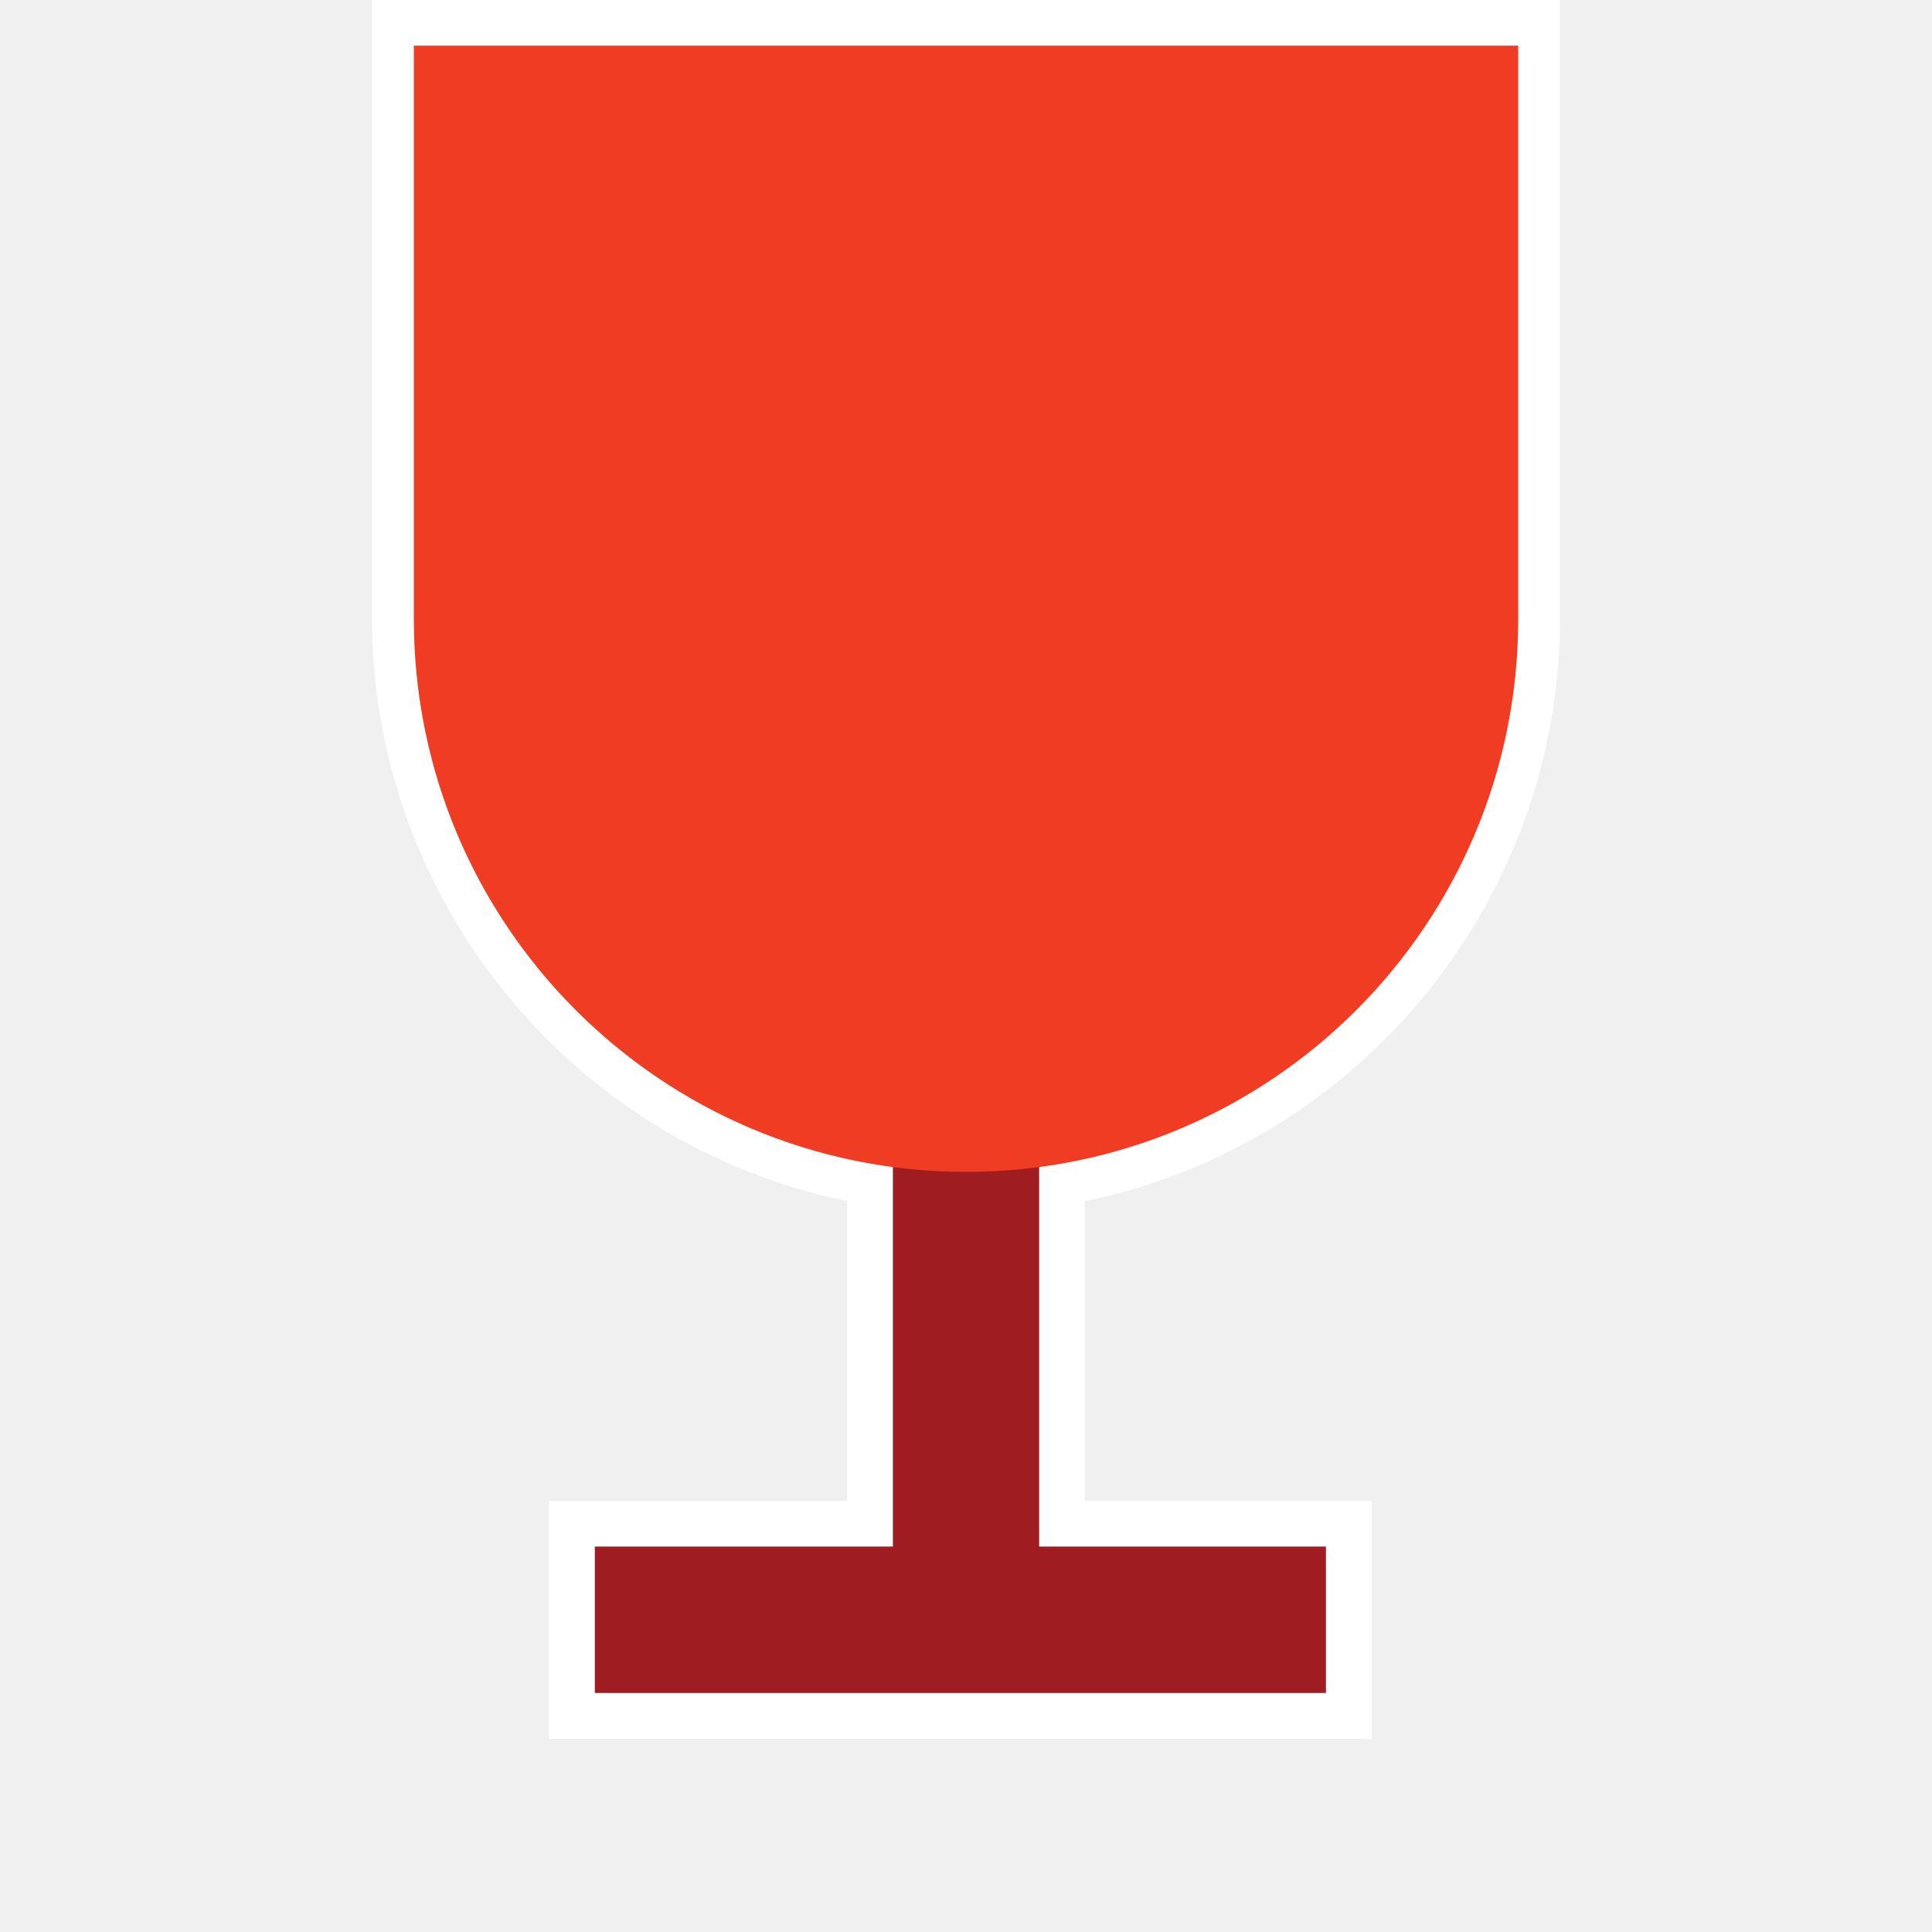
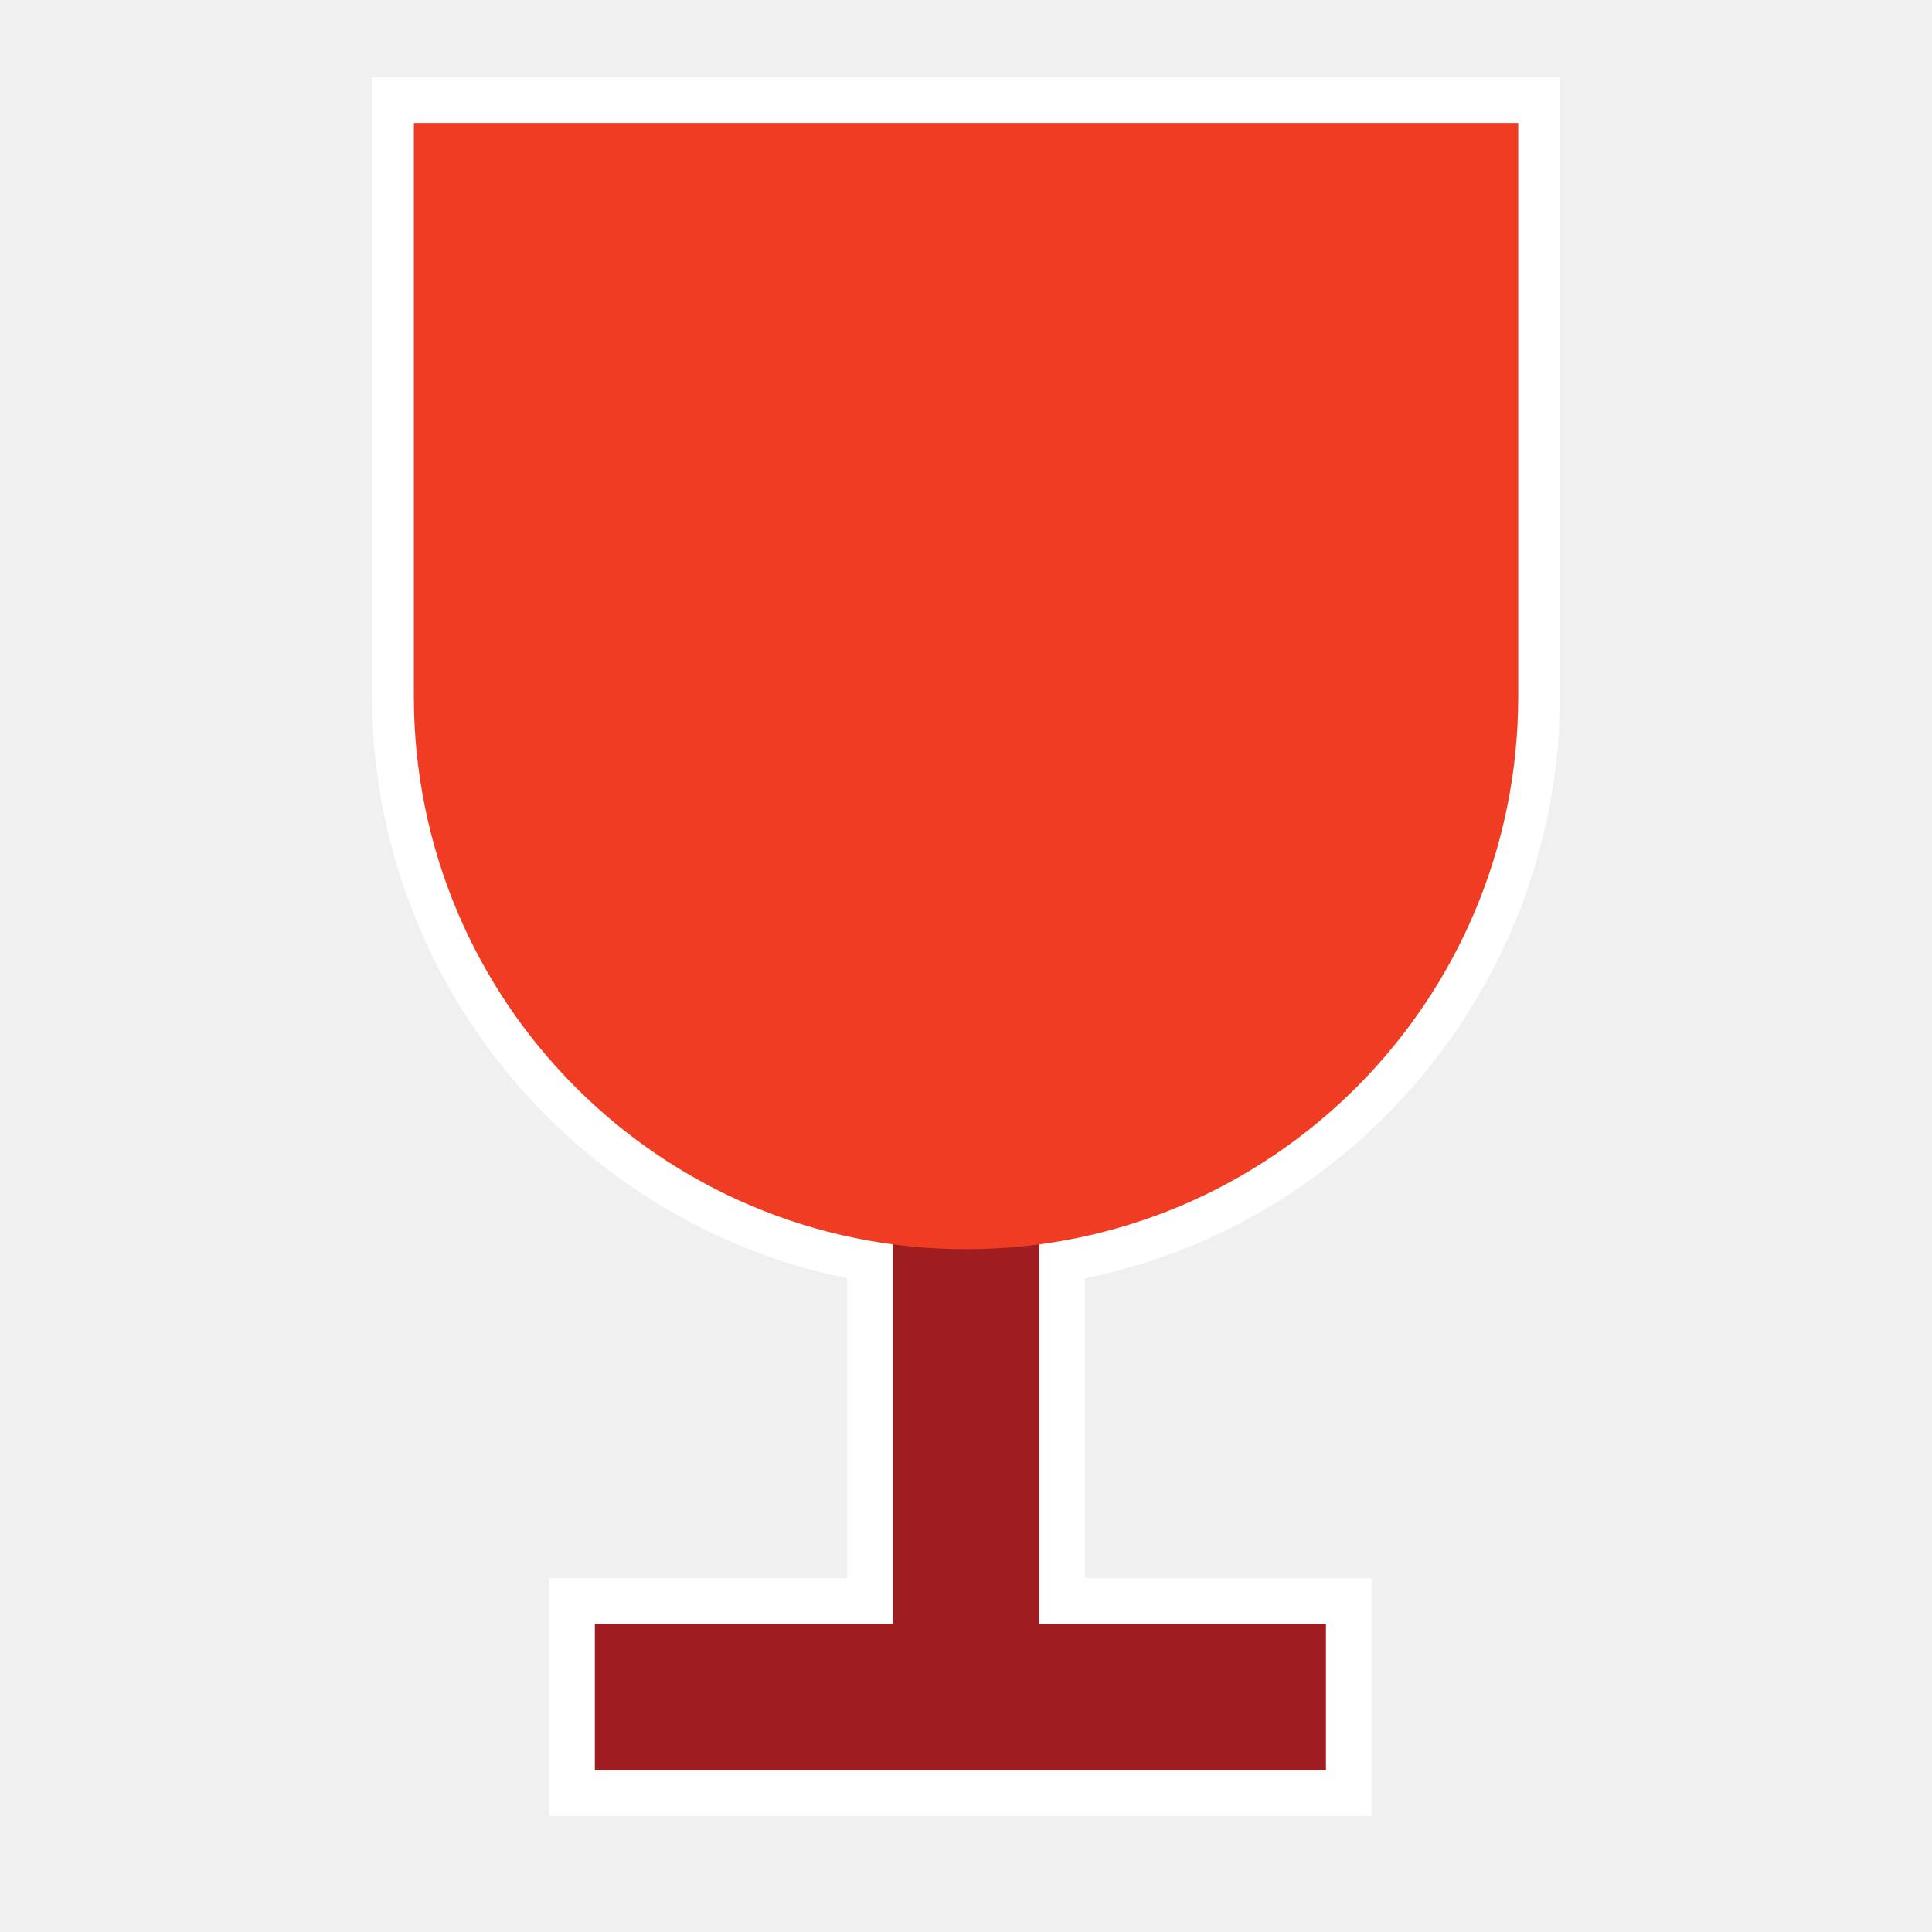
<svg xmlns="http://www.w3.org/2000/svg" width="500" height="500" viewBox="0 0 500 500" fill="none">
-   <path d="M142.113 449.983V388.407H219.255V310.823C148.454 296.418 96.275 233.338 96.275 160.015V0H403.725V160.015C403.725 233.338 351.546 296.419 280.745 310.839V388.424H354.967V450H142.113V449.983Z" fill="white" />
-   <path d="M231.086 300.964V400.254H153.944V438.153H343.153V400.254H268.931V300.964C262.74 301.782 256.433 302.25 250.009 302.25C243.584 302.25 237.277 301.782 231.086 300.947V300.964Z" fill="#9F1D20" />
-   <path d="M107.104 11.831V160.182C107.104 239.22 171.081 303.286 250.008 303.286C328.936 303.286 392.913 239.22 392.913 160.182V11.831H107.104Z" fill="#EF3C23" />
+   <path d="M142.113 469.983V408.407H219.255V330.823C148.454 316.418 96.275 253.338 96.275 180.015V20H403.725V180.015C403.725 253.338 351.546 316.419 280.745 330.839V408.424H354.967V470H142.113V469.983Z" fill="white" />
+   <path d="M231.086 320.964V420.254H153.944V458.153H343.153V420.254H268.931V320.964C262.74 321.782 256.433 322.25 250.009 322.25C243.584 322.25 237.277 321.782 231.086 320.947V320.964Z" fill="#9F1D20" />
+   <path d="M107.104 31.831V180.182C107.104 259.22 171.081 323.286 250.008 323.286C328.936 323.286 392.913 259.22 392.913 180.182V31.831H107.104Z" fill="#EF3C23" />
</svg>
